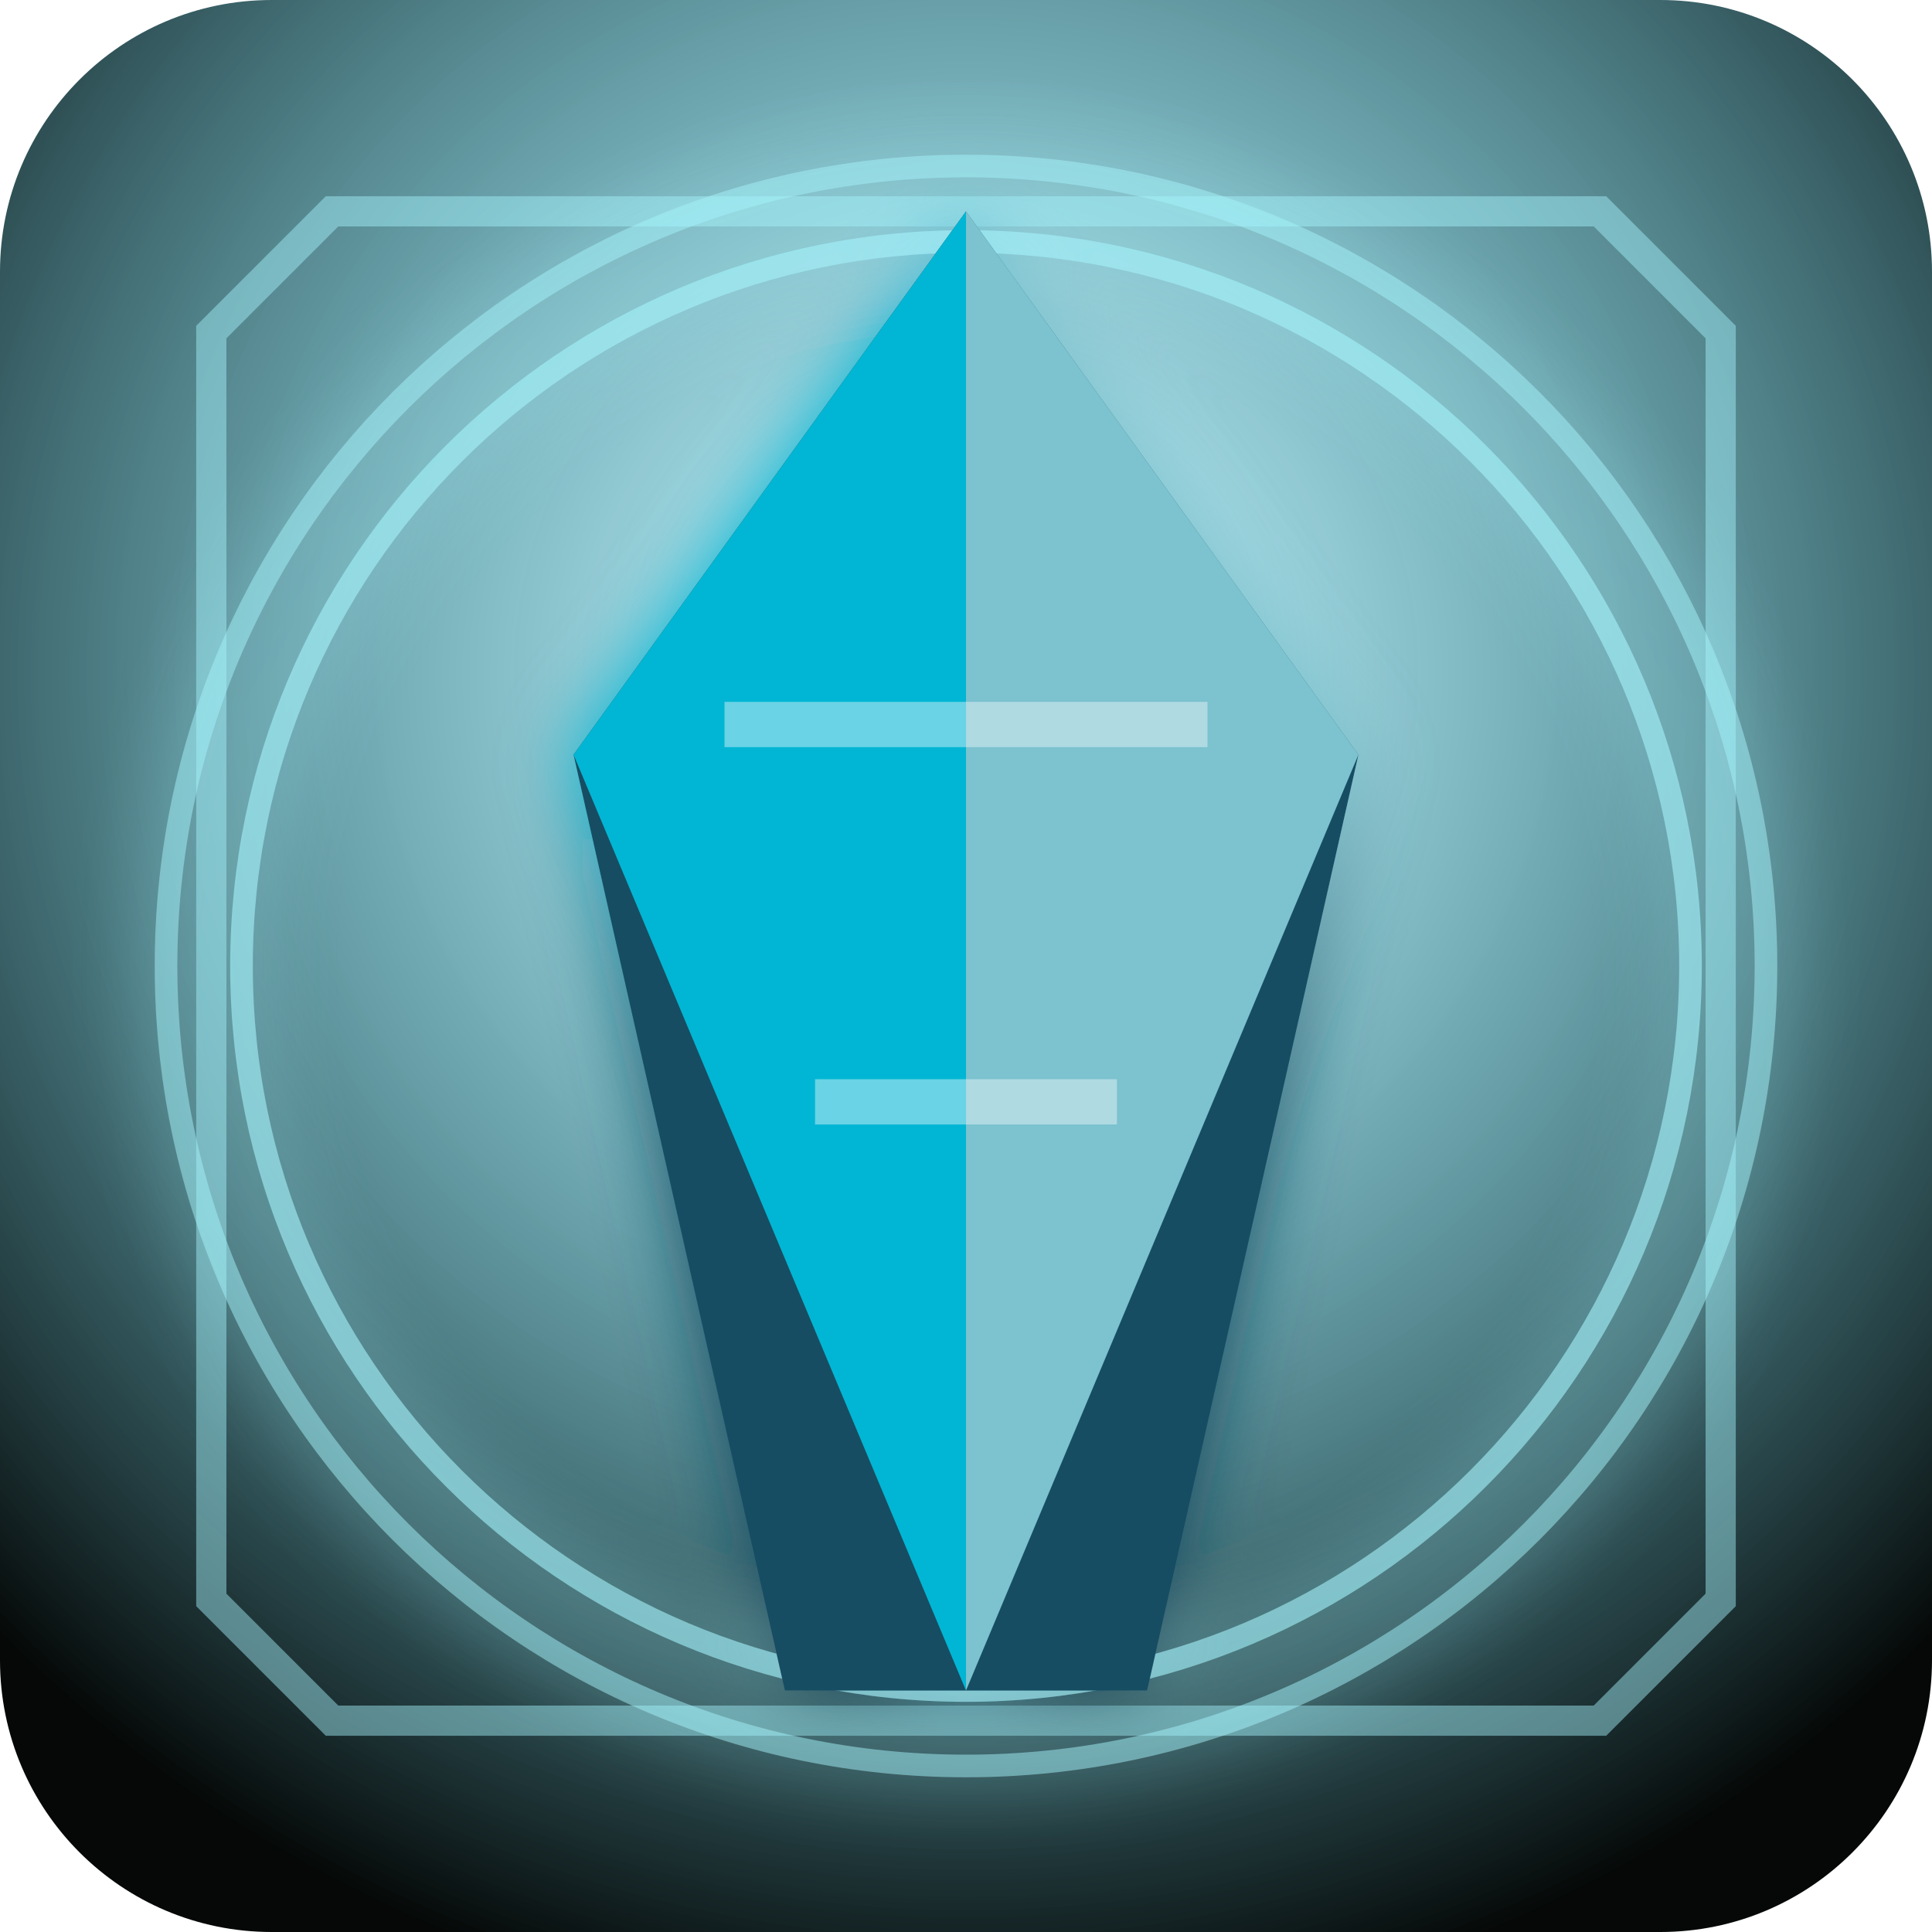
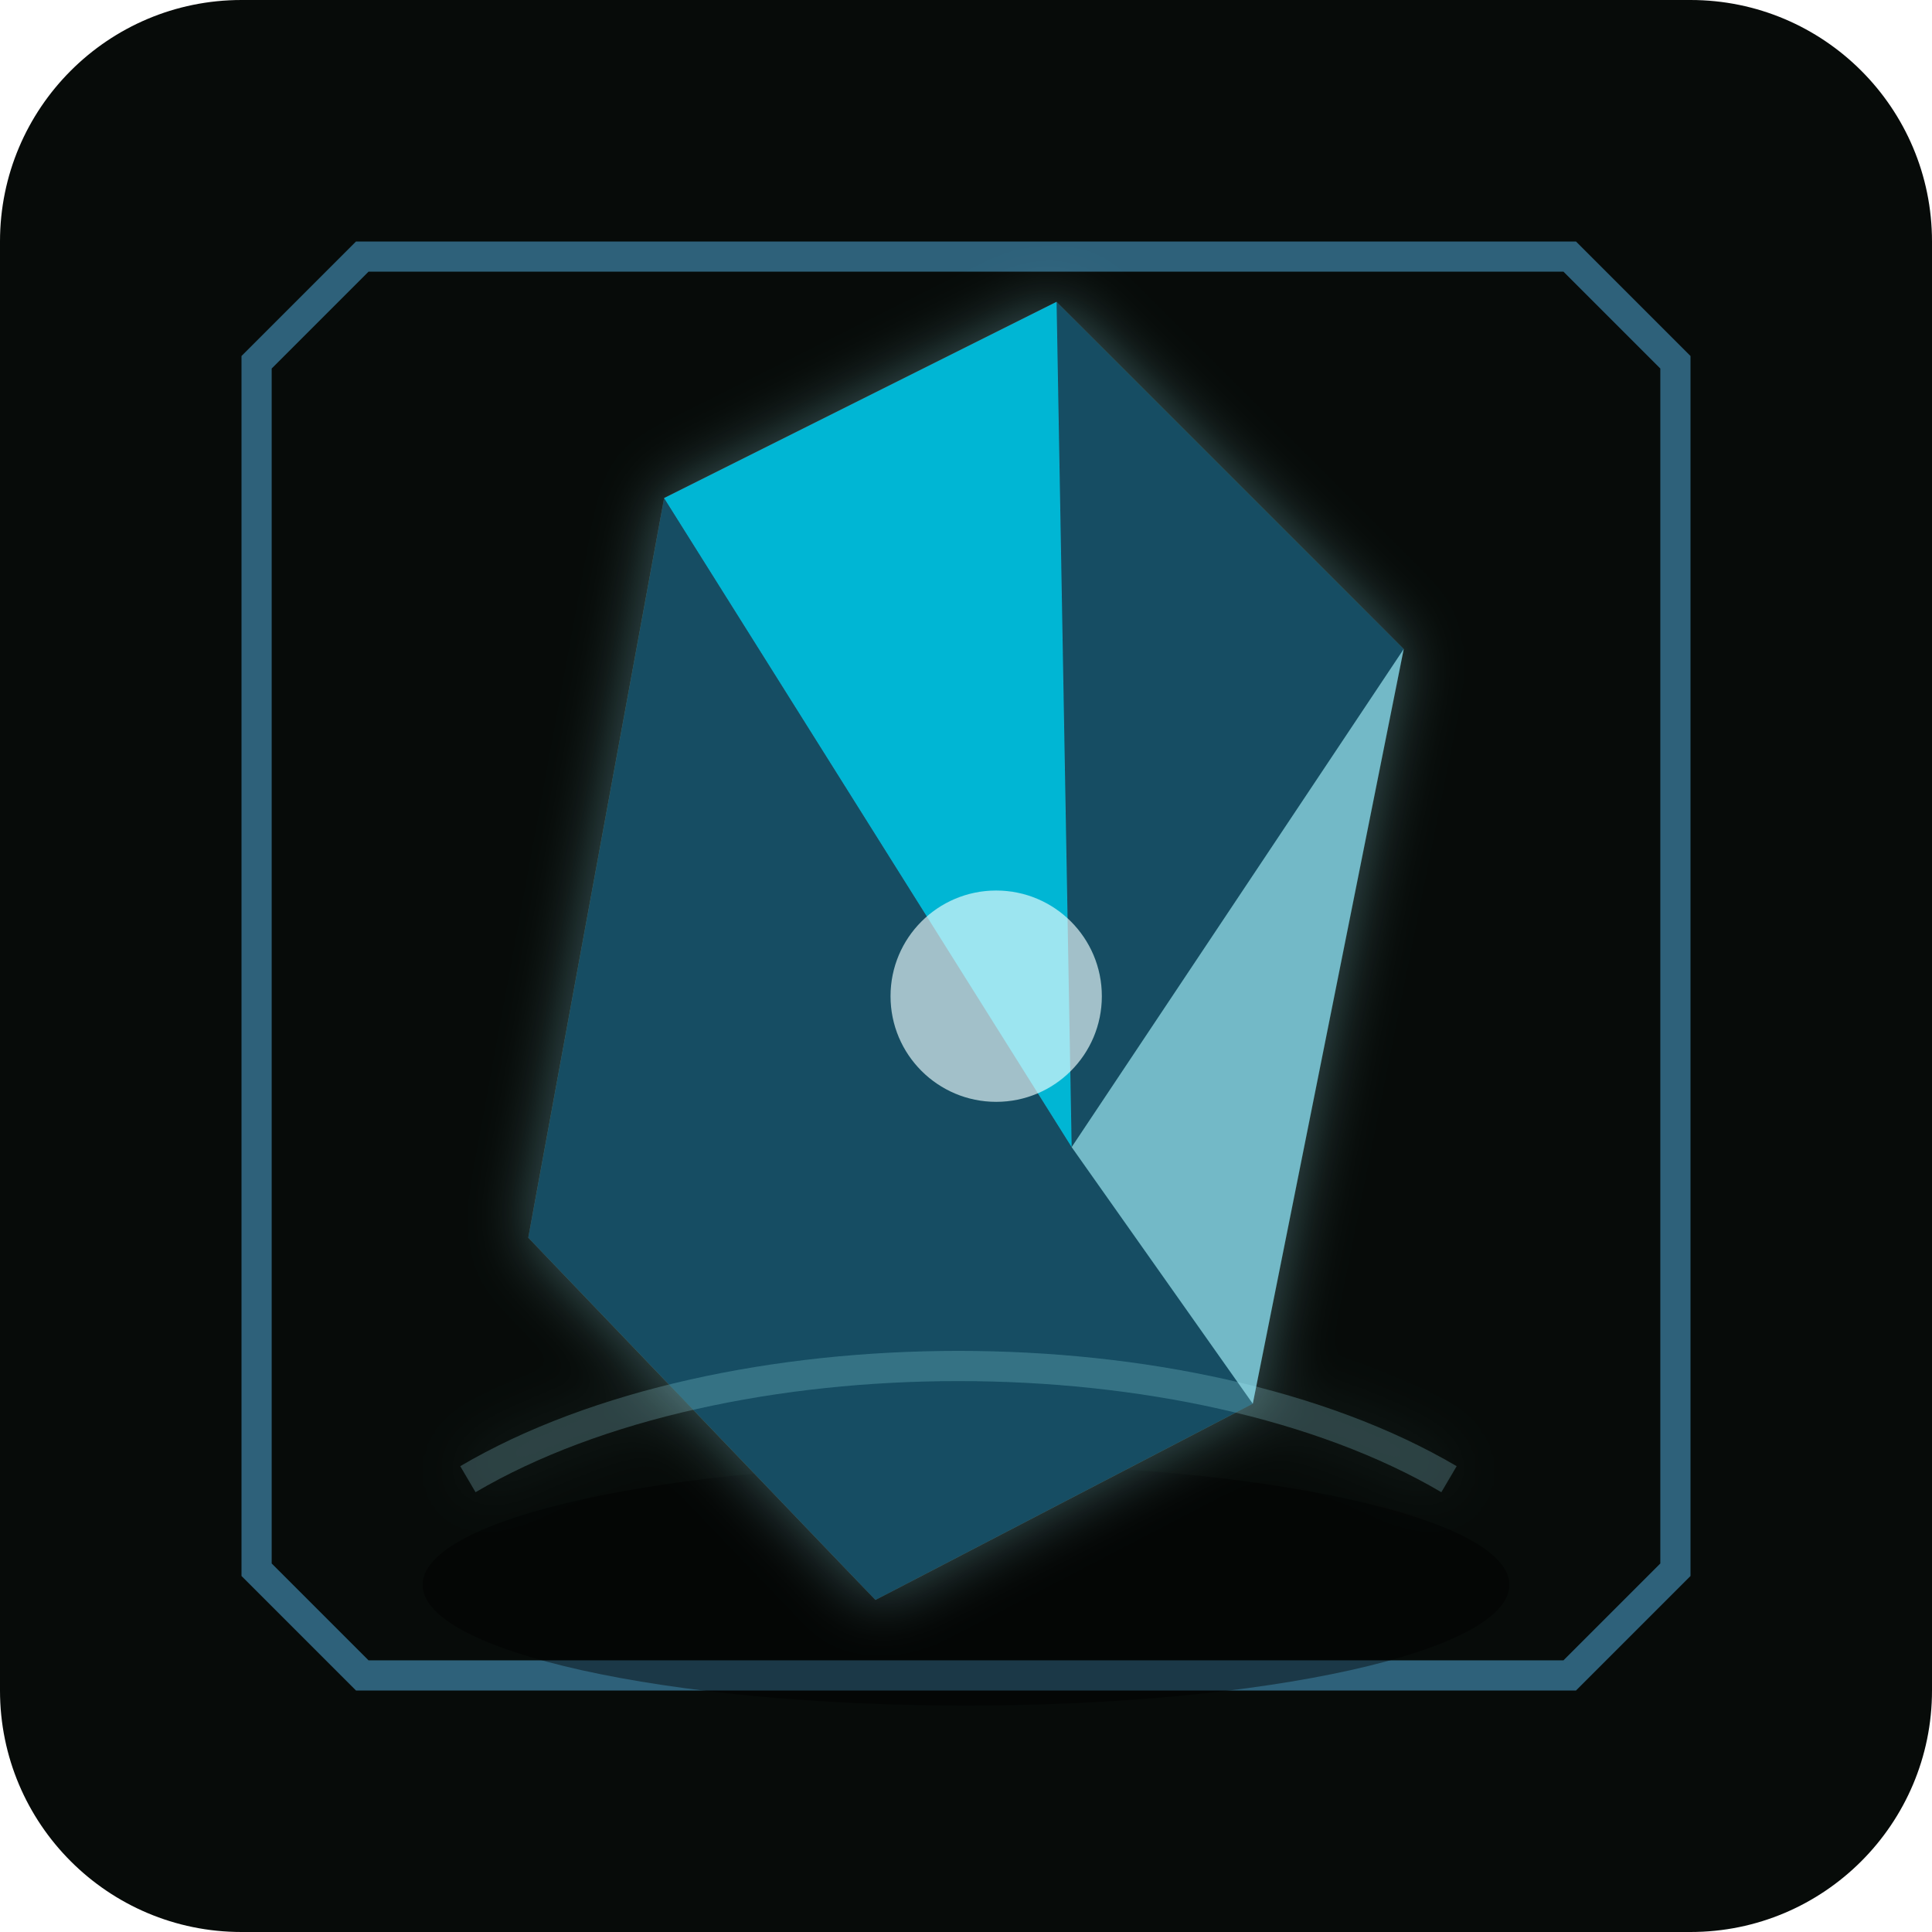
<svg xmlns="http://www.w3.org/2000/svg" viewBox="0 0 128 128" role="img" aria-label="tu-linh-thach">
  <defs>
-     <radialGradient id="bg" cx="50%" cy="35%" r="70%">
-       <stop offset="0" stop-color="#06b6d4" stop-opacity=".22" />
-       <stop offset="1" stop-color="#050807" />
-     </radialGradient>
-     <filter id="glow">
-       <feGaussianBlur stdDeviation="2.4" result="b" />
-       <feMerge>
-         <feMergeNode in="b" />
-         <feMergeNode in="SourceGraphic" />
-       </feMerge>
+     <filter id="s" x="-30%" y="-30%" width="160%" height="160%">
+       <feDropShadow dx="0" dy="4" stdDeviation="4" flood-color="#000" flood-opacity=".55" />
+       <feDropShadow dx="0" dy="0" stdDeviation="2" flood-color="#a5f3fc" flood-opacity=".35" />
    </filter>
  </defs>
-   <rect width="128" height="128" rx="18" fill="url(#bg)" />
-   <path d="M14 22 L22 14 H106 L114 22 V106 L106 114 H22 L14 106Z" fill="none" stroke="#a5f3fc" stroke-opacity=".46" stroke-width="2" />
-   <g filter="url(#glow)">
-     <circle cx="64" cy="64" r="48" stroke="#a5f3fc" stroke-width="1.5" fill="none" opacity=".6" />
-     <circle cx="64" cy="64" r="53" stroke="#a5f3fc" stroke-width="1.5" fill="none" opacity=".5" />
-     <path d="M64 14 L90 50 L76 112 L52 112 L38 50 Z" fill="#164e63" />
-     <path d="M64 14 L64 112 L38 50 Z" fill="#06b6d4" />
-     <path d="M64 14 L90 50 L64 112 Z" fill="#a5f3fc" opacity=".7" />
-     <path d="M48 48 L80 48 M54 73 L74 73" stroke="#f8fafc" stroke-width="3" opacity=".42" />
+   <rect width="128" height="128" rx="16" fill="#070b09" />
+   <path d="M17 24 L24 17 H104 L111 24 V104 L104 111 H24 L17 104Z" fill="none" stroke="#5cc6ff" stroke-opacity=".46" stroke-width="2" />
+   <ellipse cx="64" cy="105" rx="36" ry="8" fill="#000" opacity=".42" />
+   <g filter="url(#s)">
+     <path d="M44 33 L70 20 L93 43 L83 93 L58 106 L35 82Z" fill="#164e63" />
+     <path d="M70 20 L71 76 L44 33Z" fill="#06b6d4" />
+     <path d="M71 76 L93 43 L83 93Z" fill="#a5f3fc" opacity=".65" />
+     <circle cx="66" cy="66" r="7" fill="#ecfeff" opacity=".65" />
+     <path d="M31 98 C48 88 79 88 96 98" stroke="#a5f3fc" stroke-width="2" fill="none" opacity=".22" />
  </g>
</svg>
